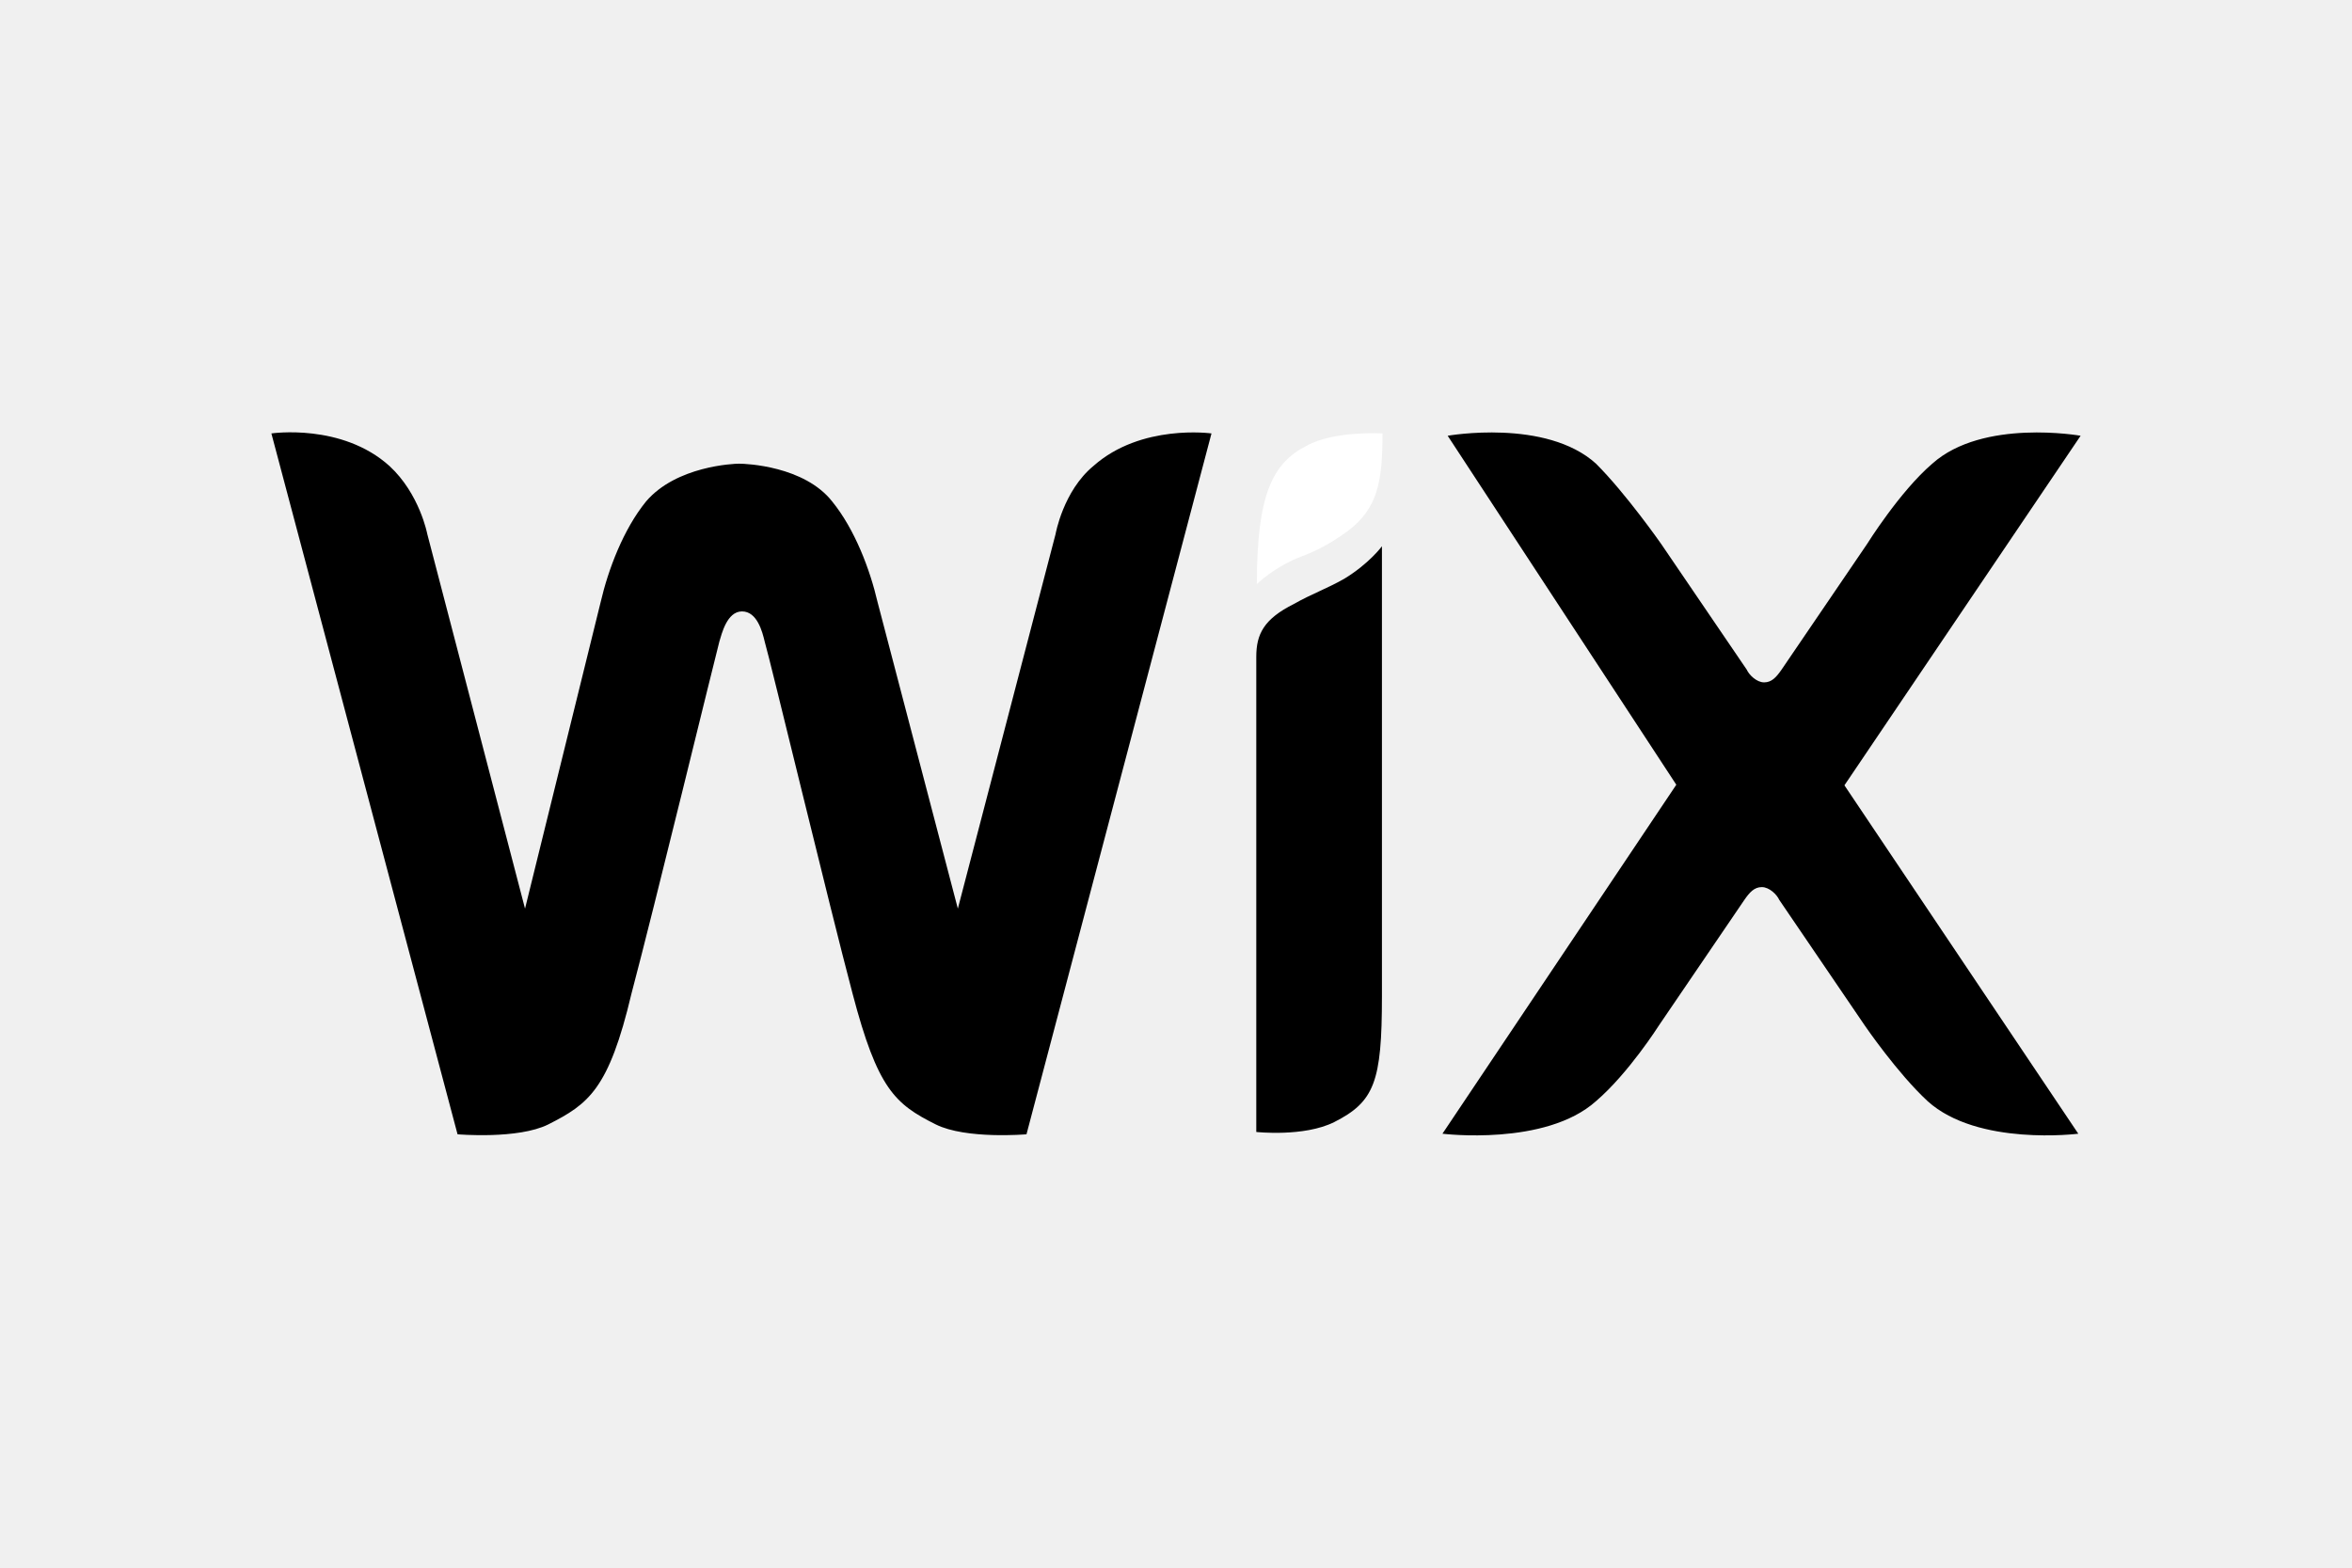
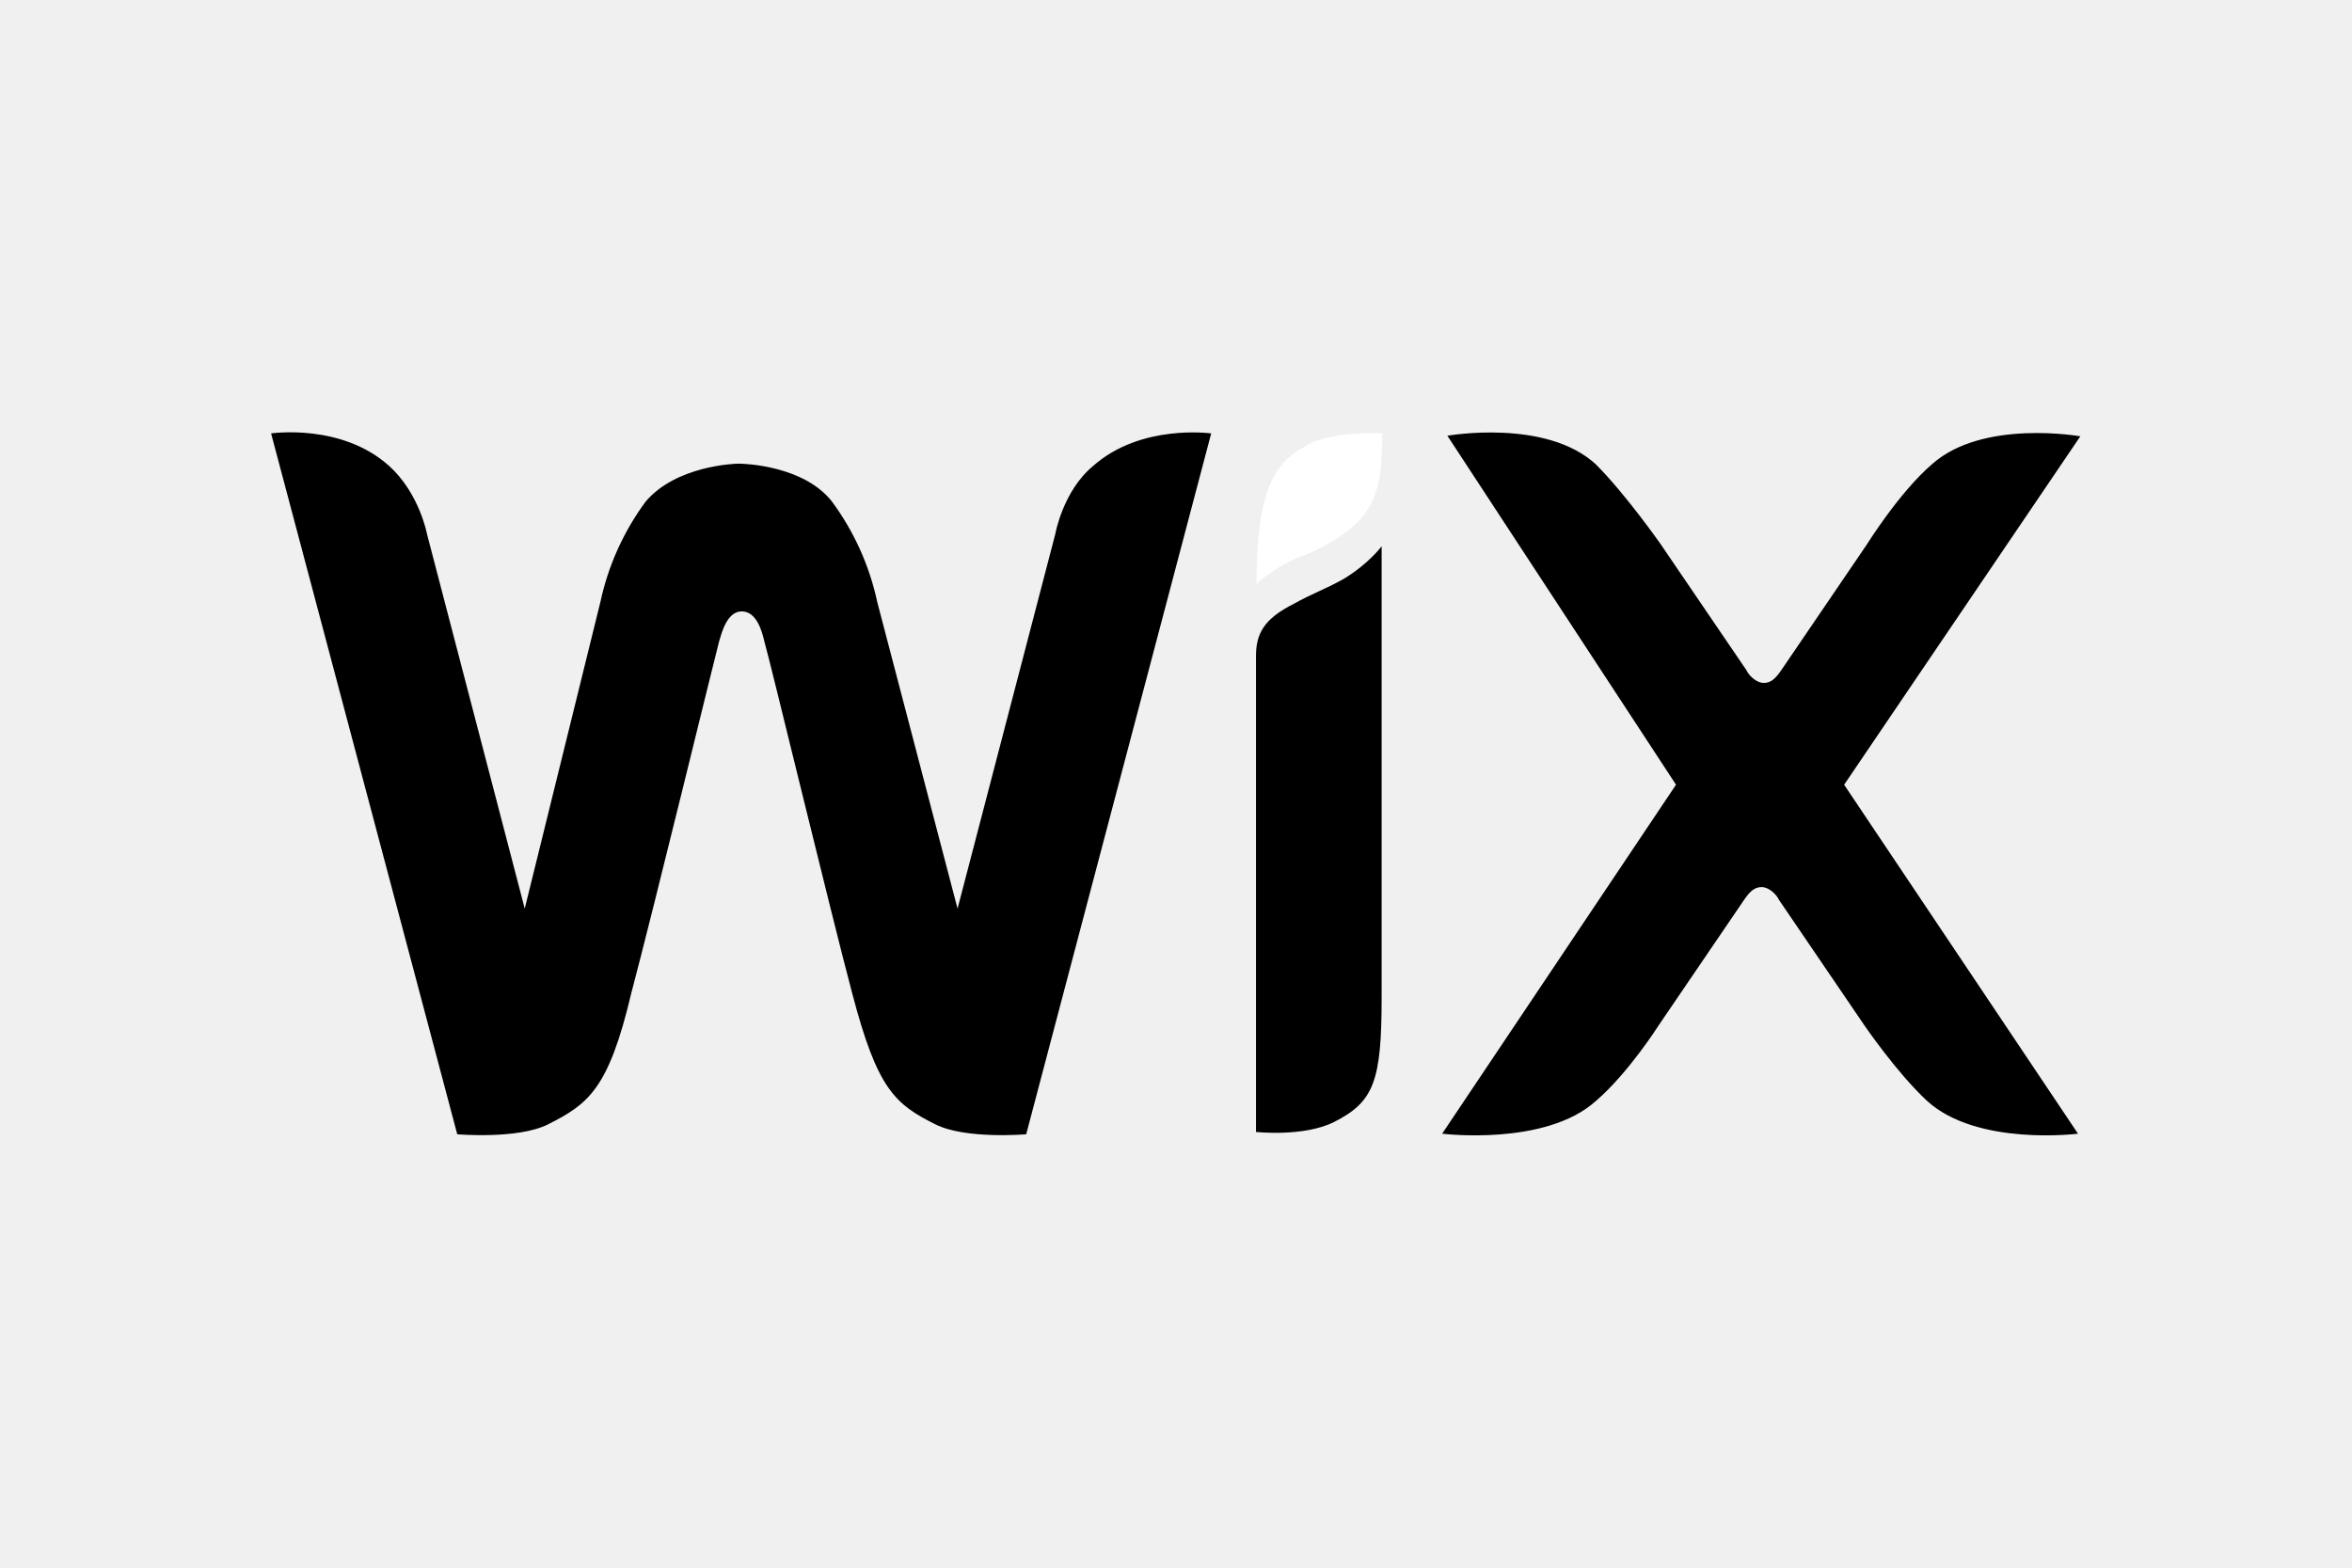
- <svg xmlns="http://www.w3.org/2000/svg" height="800" width="1200" viewBox="-46.65 -30.22 404.3 181.319">
-   <path d="M178 2.293c-6 3-8.6 8.6-8.6 23.8 0 0 3-3 7.8-4.8 3.5-1.3 6-3 7.8-4.3 5.2-3.9 6-8.6 6-16.8-.1 0-8.3-.5-13 2.1z" fill="#FFFFFF" />
-   <path d="M141.3 5.793c-5.2 4.3-6.5 11.7-6.5 11.7l-16.8 64.4-13.8-52.7c-1.3-5.6-3.9-12.5-7.8-17.3-4.8-6.1-14.8-6.5-16-6.5-.9 0-10.8.4-16 6.5-3.9 4.8-6.5 11.7-7.8 17.3l-13 52.7-16.8-64.4s-1.3-6.9-6.5-11.7C12.1-1.607 0 .193 0 .193l32 120.5s10.4.9 15.6-1.7c6.9-3.5 10.4-6 14.3-22.5 3.9-14.7 14.3-57.5 15.1-60.5.4-1.3 1.3-5.2 3.9-5.2 2.6 0 3.5 3.5 3.9 5.2.9 3 11.2 45.8 15.1 60.5 4.3 16.4 7.3 19 14.3 22.5 5.2 2.6 15.6 1.7 15.6 1.7L161.6.193s-12.1-1.7-20.3 5.6zm49.6 13.8s-2.2 3-6.5 5.6c-3 1.7-5.6 2.6-8.6 4.3-5.2 2.6-6.5 5.2-6.5 9.1v81.7s8.2.9 13.4-1.7c6.9-3.5 8.2-6.9 8.2-21.6v-72.6zm79.5 41.1L311 .593s-16.8-3-25.5 4.8c-5.6 4.8-11.2 13.8-11.2 13.8l-14.7 21.6c-.9 1.3-1.7 2.2-3 2.2s-2.6-1.3-3-2.2l-14.7-21.6s-6-8.6-11.2-13.8c-8.6-7.8-25.5-4.8-25.5-4.8l39.3 60-40.2 60s17.7 2.2 26.4-5.6c5.6-4.8 10.8-13 10.8-13l14.7-21.6c.9-1.3 1.7-2.2 3-2.2s2.6 1.3 3 2.2l14.7 21.6s5.6 8.2 10.8 13c8.6 7.8 25.9 5.6 25.9 5.6z" />
+ <svg xmlns="http://www.w3.org/2000/svg" height="800" width="1200" viewBox="-46.6 -30.2 404.3 181.3">
+   <path d="M178 2.3c-6 3-8.6 8.6-8.6 23.8 0 0 3-3 7.8-4.8 3.5-1.3 6-3 7.8-4.3 5.2-4 6-8.6 6-16.8-.1 0-8.3-.5-13 2z" fill="#FFF" />
+   <path d="M141.3 5.8c-5.2 4.3-6.5 11.7-6.5 11.7L118 81.9l-13.8-52.7a45 45 0 0 0-7.8-17.3c-4.8-6.1-14.8-6.5-16-6.5-.9 0-10.8.4-16 6.5a45 45 0 0 0-7.8 17.3l-13 52.7-16.8-64.4s-1.3-7-6.5-11.7C12.1-1.6 0 .2 0 .2l32 120.5s10.4.9 15.6-1.7c6.9-3.5 10.4-6 14.3-22.5C65.8 81.8 76.2 39 77 36c.4-1.3 1.3-5.2 3.9-5.2 2.6 0 3.5 3.5 3.9 5.2.9 3 11.2 45.8 15.1 60.5 4.3 16.4 7.3 19 14.3 22.5 5.2 2.6 15.6 1.7 15.6 1.7L161.6.2s-12.1-1.7-20.3 5.6zm49.6 13.8s-2.2 3-6.5 5.6c-3 1.7-5.6 2.6-8.6 4.3-5.2 2.6-6.5 5.2-6.5 9v81.8s8.2.9 13.4-1.7c6.9-3.5 8.2-7 8.2-21.6V24.4zm79.5 41L311 .7s-16.8-3-25.5 4.8c-5.6 4.8-11.2 13.8-11.2 13.8l-14.7 21.6c-.9 1.3-1.7 2.2-3 2.2s-2.6-1.3-3-2.2l-14.7-21.6s-6-8.6-11.2-13.8C219.1-2.4 202.2.6 202.2.6l39.3 60-40.2 60s17.7 2.2 26.4-5.6c5.6-4.8 10.8-13 10.8-13l14.7-21.6c.9-1.3 1.7-2.2 3-2.2s2.6 1.3 3 2.2l14.7 21.6s5.6 8.2 10.8 13c8.6 7.8 25.9 5.6 25.9 5.6z" />
</svg>
